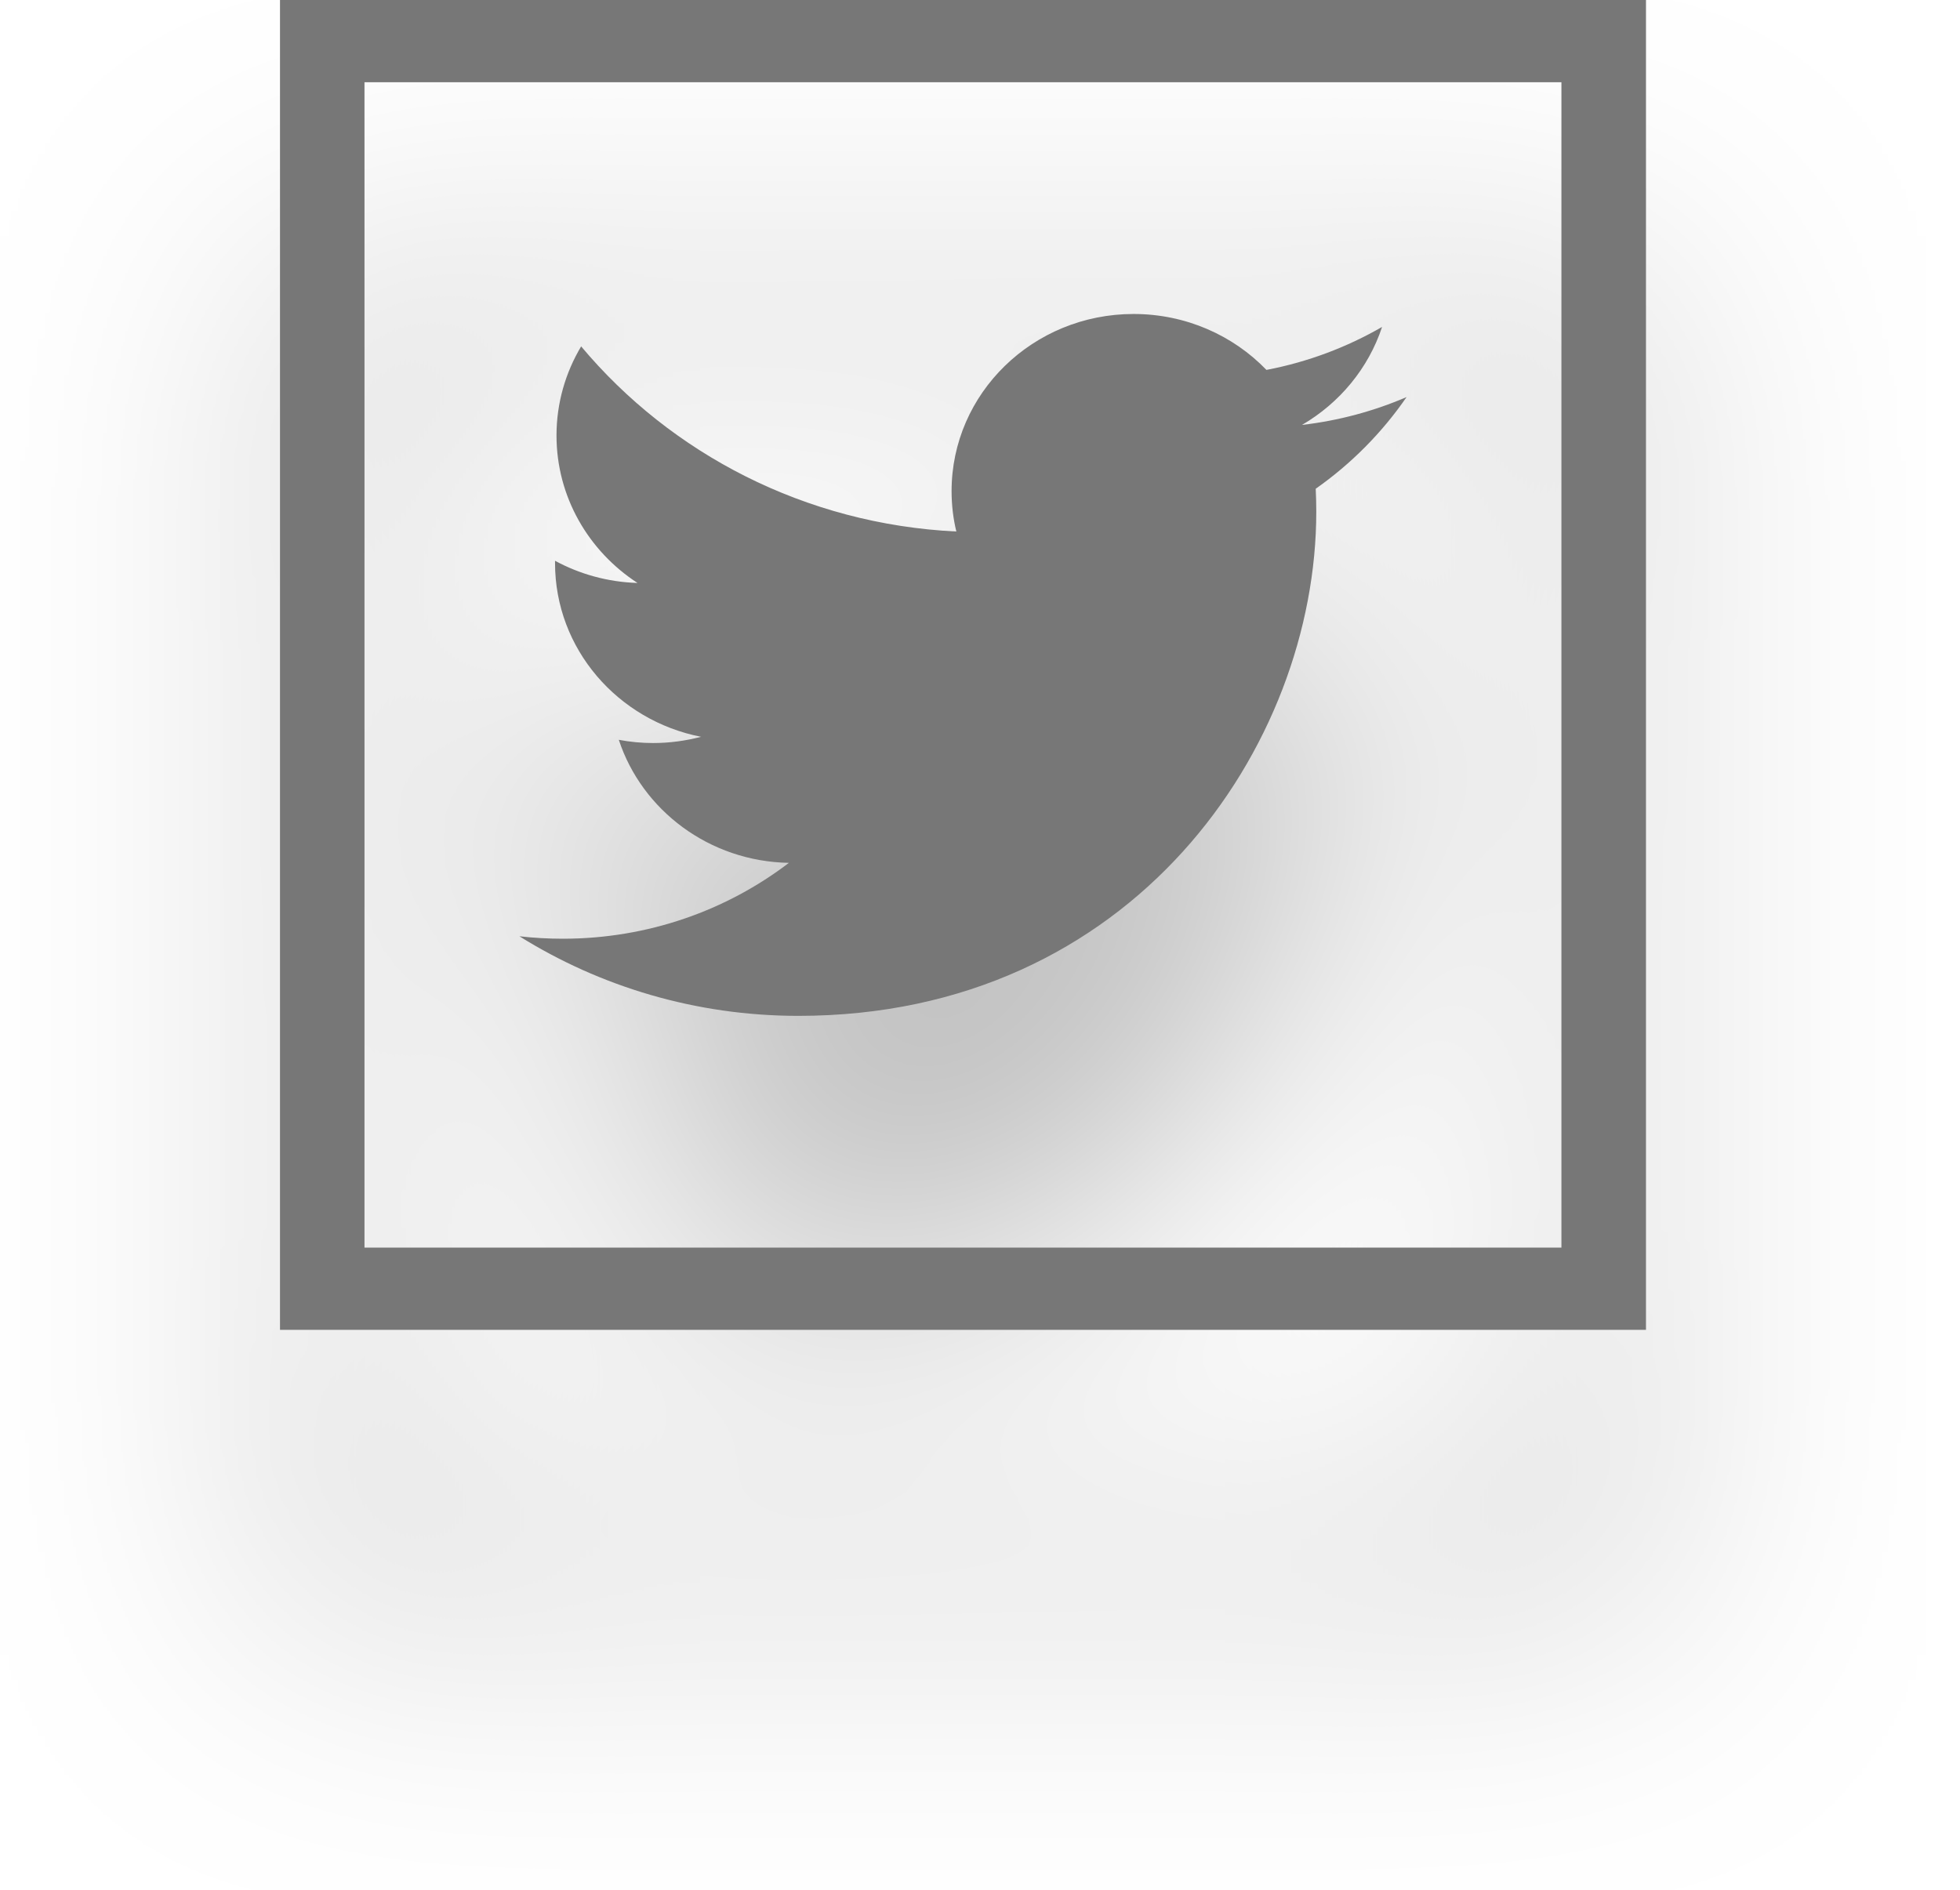
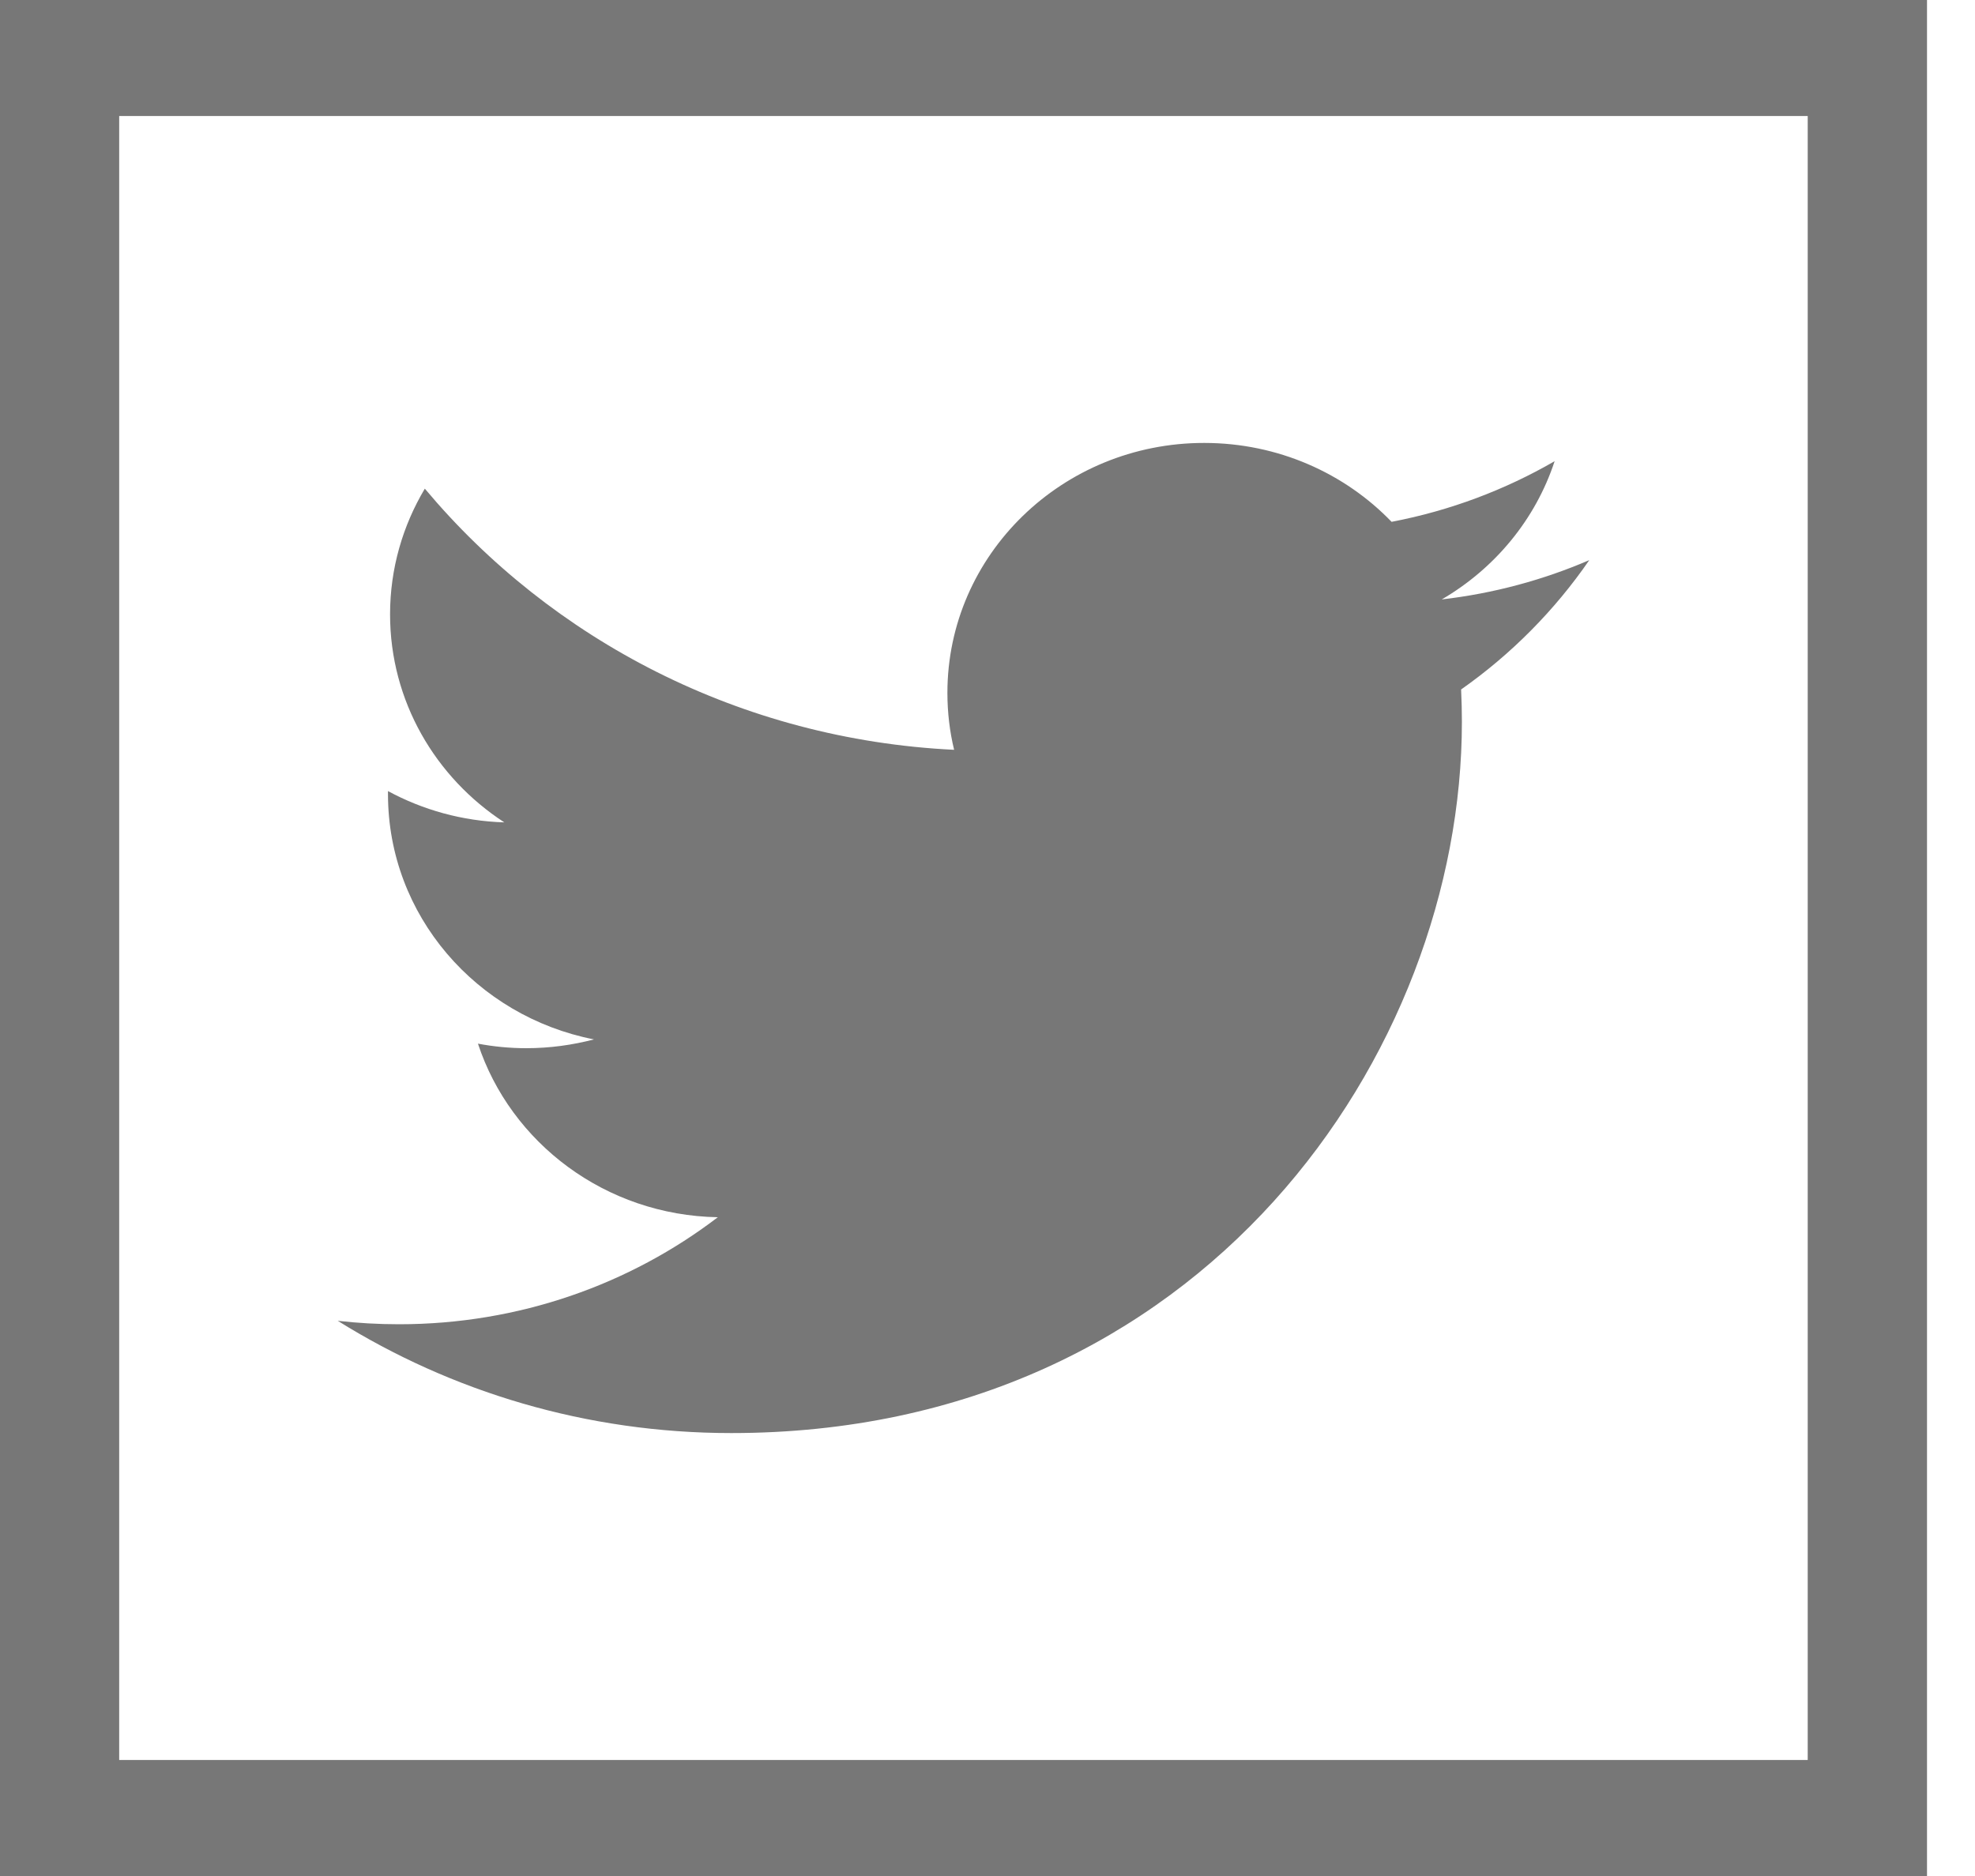
- <svg xmlns="http://www.w3.org/2000/svg" width="28" height="27" viewBox="0 0 28 27" fill="none">
-   <g filter="url(#filter0_d)">
-     <path d="M7.42 13.377C8.571 14.095 9.937 14.514 11.406 14.514C16.188 14.514 18.804 10.656 18.804 7.311C18.804 7.201 18.801 7.092 18.796 6.983C19.304 6.626 19.745 6.18 20.094 5.673C19.627 5.874 19.126 6.01 18.6 6.071C19.137 5.758 19.549 5.262 19.744 4.671C19.241 4.961 18.685 5.172 18.092 5.285C17.618 4.793 16.942 4.486 16.194 4.486C14.758 4.486 13.594 5.619 13.594 7.017C13.594 7.216 13.617 7.409 13.662 7.594C11.501 7.489 9.585 6.481 8.302 4.949C8.079 5.323 7.95 5.758 7.95 6.222C7.95 7.1 8.409 7.875 9.107 8.329C8.681 8.316 8.28 8.202 7.929 8.012C7.929 8.023 7.929 8.034 7.929 8.044C7.929 9.271 8.825 10.294 10.015 10.527C9.797 10.584 9.567 10.616 9.33 10.616C9.162 10.616 8.999 10.6 8.84 10.57C9.171 11.576 10.132 12.308 11.27 12.328C10.38 13.007 9.258 13.412 8.04 13.412C7.83 13.412 7.623 13.4 7.42 13.377Z" fill="#777" />
-     <path d="M4 0V19H23.514V0H4ZM22.306 17.825H5.207V1.175H22.306V17.825Z" fill="#777" />
-   </g>
-   <defs>
-     <filter id="filter0_d" x="0" y="0" width="27.514" height="27" filterUnits="userSpaceOnUse" color-interpolation-filters="sRGB">
-       <feFlood flood-opacity="0" result="BackgroundImageFix" />
-       <feColorMatrix in="SourceAlpha" type="matrix" values="0 0 0 0 0 0 0 0 0 0 0 0 0 0 0 0 0 0 127 0" />
-       <feOffset dy="4" />
-       <feGaussianBlur stdDeviation="2" />
-       <feColorMatrix type="matrix" values="0 0 0 0 0 0 0 0 0 0 0 0 0 0 0 0 0 0 0.25 0" />
-       <feBlend mode="normal" in2="BackgroundImageFix" result="effect1_dropShadow" />
-       <feBlend mode="normal" in="SourceGraphic" in2="effect1_dropShadow" result="shape" />
-     </filter>
-   </defs>
+ <svg xmlns="http://www.w3.org/2000/svg" width="20" height="19" viewBox="0 0 20 19" fill="none">
+   <path d="M3.42 13.377C4.571 14.095 5.937 14.514 7.406 14.514C12.188 14.514 14.804 10.656 14.804 7.311C14.804 7.201 14.801 7.092 14.796 6.983C15.304 6.626 15.745 6.18 16.094 5.673C15.627 5.874 15.126 6.01 14.6 6.071C15.137 5.758 15.549 5.262 15.743 4.671C15.241 4.961 14.685 5.172 14.092 5.285C13.618 4.793 12.942 4.486 12.194 4.486C10.758 4.486 9.594 5.619 9.594 7.017C9.594 7.216 9.617 7.409 9.662 7.594C7.501 7.489 5.585 6.481 4.302 4.949C4.079 5.323 3.95 5.758 3.95 6.222C3.95 7.1 4.409 7.875 5.107 8.329C4.681 8.316 4.28 8.202 3.929 8.012C3.929 8.023 3.929 8.034 3.929 8.044C3.929 9.271 4.825 10.294 6.015 10.527C5.797 10.584 5.567 10.616 5.33 10.616C5.162 10.616 4.999 10.6 4.84 10.57C5.171 11.576 6.132 12.308 7.269 12.328C6.38 13.007 5.258 13.412 4.04 13.412C3.83 13.412 3.623 13.4 3.42 13.377Z" fill="#777" />
+   <path d="M0 0V19H19.514V0H0ZM18.306 17.825H1.207V1.175H18.306V17.825Z" fill="#777" />
</svg>
